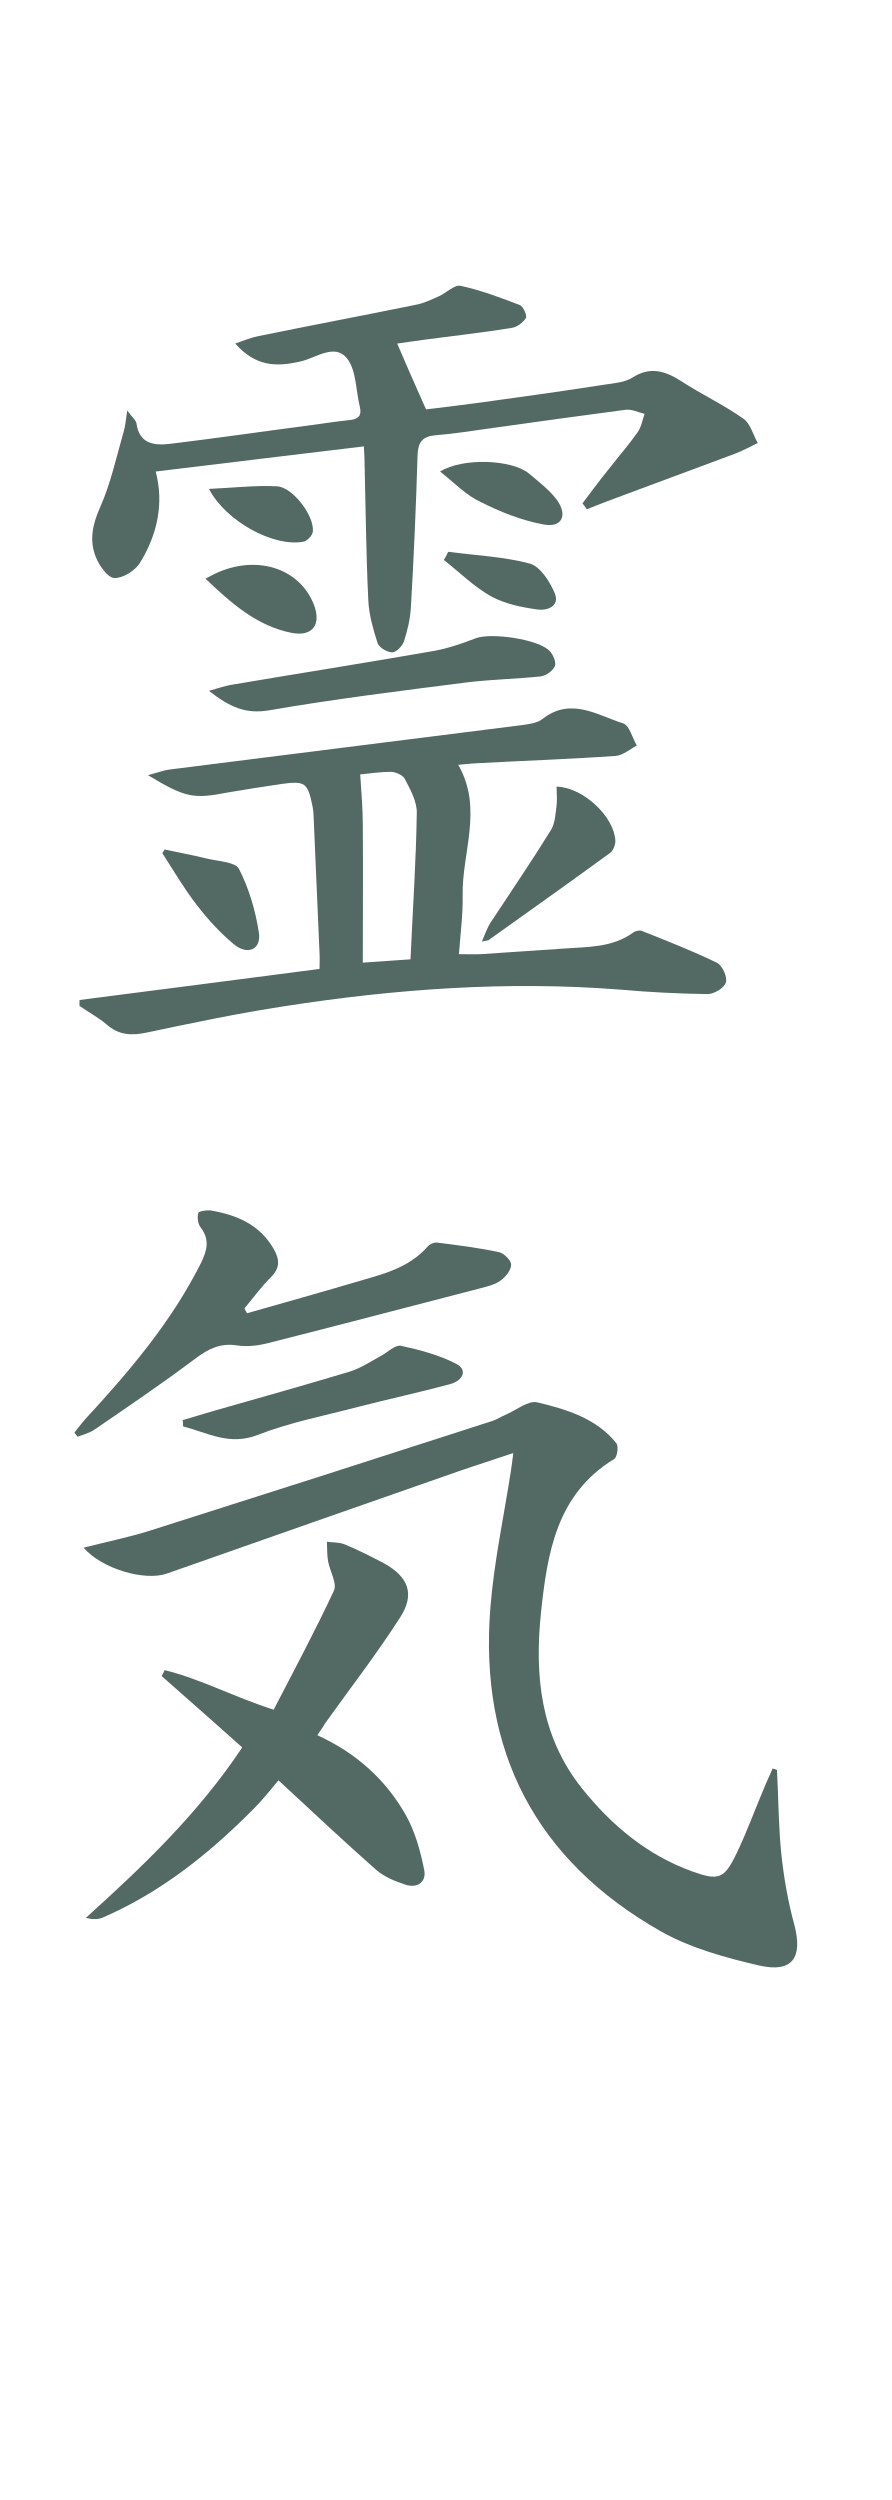
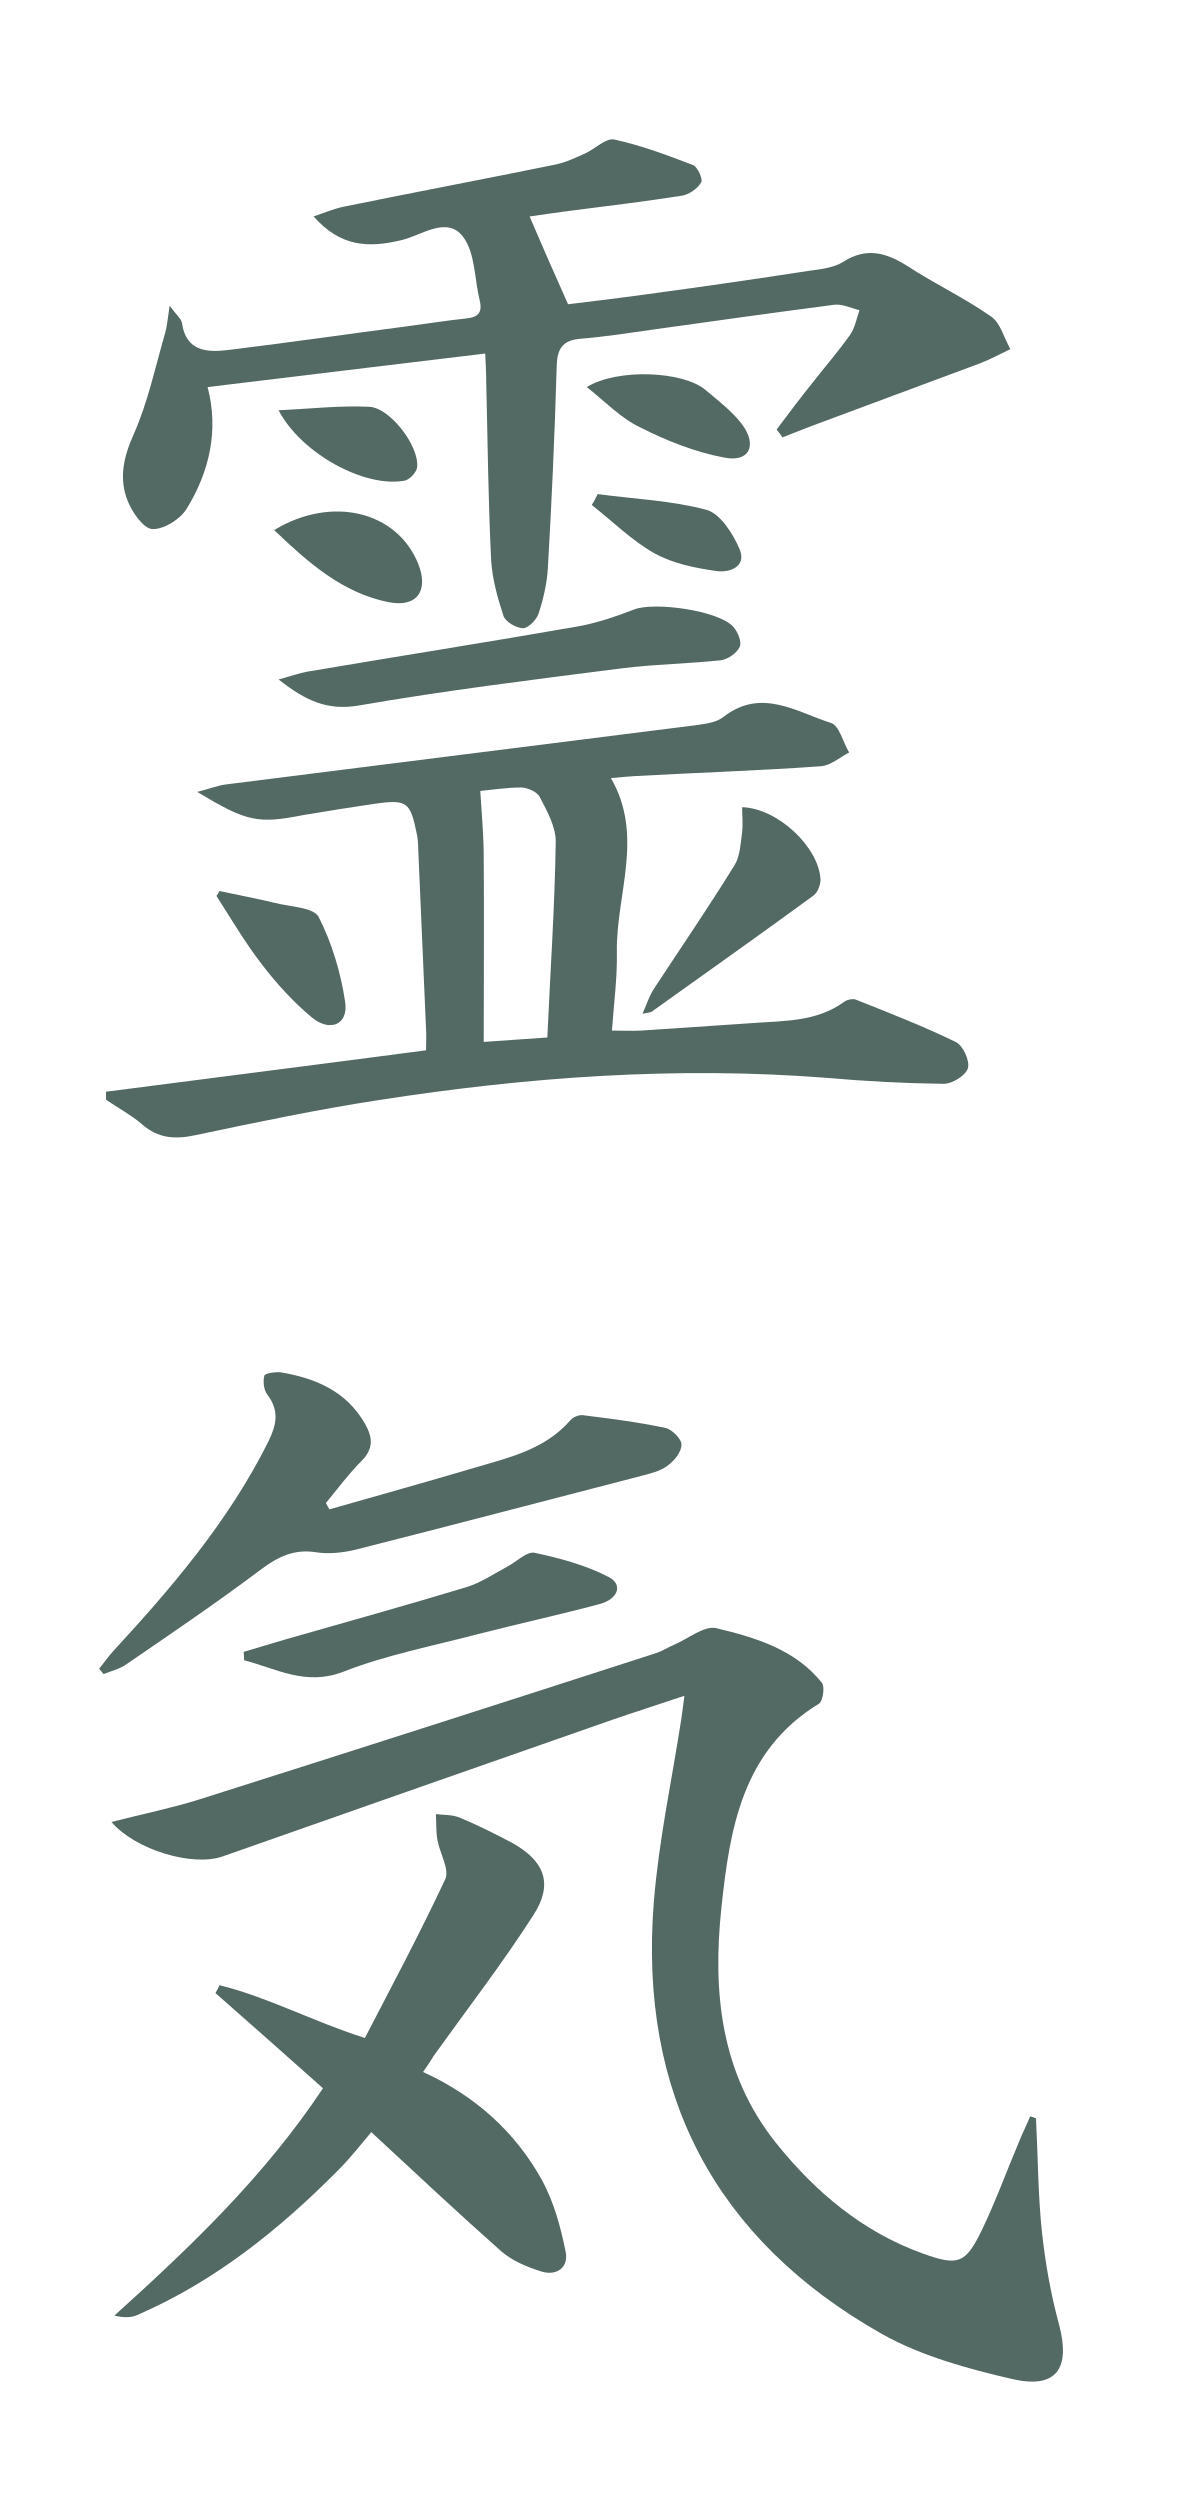
- <svg xmlns="http://www.w3.org/2000/svg" version="1.1" id="Calque_1" x="0px" y="0px" viewBox="0 0 241 676" style="enable-background:new 0 0 241 676;" xml:space="preserve">
+ <svg xmlns="http://www.w3.org/2000/svg" version="1.1" id="Calque_1" x="0px" y="0px" viewBox="0 0 241 507" style="enable-background:new 0 0 241 507;" xml:space="preserve">
  <style type="text/css">
	.st0{fill:#536964;}
</style>
  <g>
-     <path class="st0" d="M210.1,478.6c0.4,7.7,0.4,15.4,1.2,23c0.7,6.4,1.8,12.7,3.5,18.9c2.3,8.8-0.5,13-9.4,11   c-9.1-2.1-18.6-4.7-26.6-9.2c-33.9-19.2-49.3-48.8-46.2-87.6c1-12.5,3.7-24.9,5.6-37.3c0.2-1.2,0.3-2.4,0.6-4.5   c-5.3,1.8-10.1,3.3-14.7,4.9c-26.3,9.2-52.6,18.4-79,27.7c-6,2.1-17.6-1.3-22.5-7c6.2-1.6,12.2-2.8,17.9-4.6   c30.9-9.8,61.8-19.7,92.7-29.7c1.2-0.4,2.2-1.1,3.4-1.6c2.9-1.2,6.2-4,8.7-3.4c7.9,1.9,16,4.3,21.4,11.1c0.6,0.8,0.2,3.7-0.6,4.2   c-15.6,9.5-18.1,25.4-19.8,41.4c-1.8,17-0.2,33.5,11,47.6c8,10,17.6,18.1,29.8,22.5c7.2,2.6,8.7,2.1,12-4.7   c2.8-5.8,5-11.9,7.5-17.8c0.7-1.8,1.6-3.5,2.3-5.3C209.3,478.3,209.7,478.4,210.1,478.6z" />
-     <path class="st0" d="M40,209.6c2.7-0.7,4.2-1.3,5.7-1.5c31.7-4,63.5-8,95.2-12c2-0.3,4.3-0.5,5.8-1.7c7.7-6,14.8-1,21.8,1.2   c1.7,0.5,2.5,4,3.7,6c-1.9,1-3.8,2.7-5.8,2.8c-12.6,0.9-25.2,1.3-37.8,2c-1.4,0.1-2.7,0.2-4.7,0.4c6.8,11.8,1,23.6,1.2,35.3   c0.1,5.2-0.6,10.3-1,15.9c2.3,0,4.2,0.1,6,0c7.4-0.5,14.8-1,22.2-1.5c6.6-0.5,13.3-0.2,19-4.4c0.6-0.4,1.6-0.6,2.2-0.4   c6.8,2.7,13.7,5.4,20.3,8.6c1.5,0.7,2.9,3.8,2.5,5.3s-3.2,3.2-4.9,3.2c-7.9-0.1-15.7-0.5-23.6-1.2c-30.5-2.4-60.8-0.2-91,4.5   c-12.4,1.9-24.8,4.5-37.1,7.1c-4.2,0.9-7.6,0.7-10.9-2.2c-2.2-1.9-4.9-3.3-7.3-5c0-0.5,0-1.1,0-1.6c21.5-2.8,43-5.5,64.9-8.4   c0-1.5,0.1-2.9,0-4.3c-0.5-12.3-1.1-24.6-1.6-36.9c0-0.9-0.1-1.9-0.3-2.8c-1.3-6.4-2-6.9-8.5-6c-4.8,0.7-9.7,1.5-14.5,2.3   C52.3,216.1,50.1,215.7,40,209.6z M97.4,209.4c0.3,4.7,0.7,9.2,0.7,13.6c0.1,12.2,0,24.5,0,37.3c4.3-0.3,8.4-0.6,12.9-0.9   c0.6-13.4,1.5-26.4,1.7-39.5c0.1-3.1-1.7-6.3-3.2-9.2c-0.5-1.1-2.4-1.9-3.7-2C102.7,208.7,99.6,209.2,97.4,209.4z" />
-     <path class="st0" d="M157.5,136.1c2.4-3.2,4.8-6.4,7.3-9.5c2.5-3.2,5.2-6.3,7.6-9.7c1-1.4,1.3-3.3,1.9-5c-1.7-0.4-3.5-1.3-5.1-1.1   c-12.2,1.6-24.4,3.3-36.5,5c-5,0.7-10,1.5-15,1.9c-3.5,0.3-4.7,1.9-4.8,5.5c-0.4,13.7-1,27.4-1.8,41.1c-0.2,3.1-0.9,6.2-1.9,9.2   c-0.4,1.2-2.1,2.9-3.1,2.9c-1.4,0-3.6-1.3-4-2.5c-1.2-3.7-2.3-7.6-2.5-11.4c-0.6-12.1-0.7-24.3-1-36.4c0-1.7-0.1-3.4-0.2-5.4   c-19,2.3-37.5,4.5-56.3,6.8c2.3,8.7,0.4,17.1-4.2,24.6c-1.3,2.2-4.7,4.3-7,4.2c-1.8-0.1-4.1-3.4-5-5.7c-1.8-4.5-0.9-8.8,1.2-13.5   c2.9-6.5,4.4-13.7,6.4-20.6c0.4-1.4,0.5-2.9,0.9-5.5c1.4,1.9,2.4,2.7,2.5,3.5c0.8,5.7,5,6,9.2,5.5c12.4-1.5,24.7-3.3,37-4.9   c3.8-0.5,7.5-1.1,11.3-1.5c2.4-0.2,3.5-1.1,2.9-3.6c-1.1-4.4-0.9-9.7-3.4-13c-3.3-4.3-8.5-0.2-12.5,0.7c-6.7,1.6-12.3,1.4-17.8-4.8   c2.3-0.8,4.2-1.6,6.2-2c14.2-2.9,28.5-5.6,42.7-8.5c2.1-0.4,4.2-1.4,6.2-2.3s4.2-3.2,5.9-2.8c5.5,1.2,10.8,3.2,16,5.2   c0.9,0.4,2,2.9,1.6,3.5c-0.8,1.3-2.5,2.5-4,2.7c-7.6,1.2-15.3,2.1-23,3.1c-2.7,0.4-5.3,0.7-7.8,1.1c2.4,5.6,4.8,11.1,7.8,17.8   c4.2-0.5,10-1.2,15.8-2c11.1-1.5,22.2-3.1,33.2-4.8c2.3-0.3,4.9-0.6,6.8-1.8c4.7-3,8.7-1.9,13.1,0.9c5.5,3.6,11.5,6.4,16.9,10.2   c1.9,1.3,2.6,4.3,3.9,6.6c-2.1,1-4.1,2.1-6.2,2.9c-11.2,4.2-22.4,8.3-33.6,12.5c-2.1,0.8-4.2,1.6-6.4,2.5   C158.2,137,157.9,136.6,157.5,136.1z" />
-     <path class="st0" d="M85.8,469.2c10.7,4.9,18.7,12.2,24.1,21.9c2.4,4.4,3.8,9.5,4.8,14.5c0.7,3.3-1.9,5.1-5.1,4   c-2.8-0.9-5.7-2.1-7.9-4c-8.6-7.6-17-15.5-26.4-24.2c-2.2,2.6-4.3,5.3-6.7,7.7c-12,12.1-25.1,22.6-40.8,29.4   c-1.3,0.6-2.9,0.5-4.6,0.1c15.5-14,30.4-28.2,42.3-46.1c-7.2-6.4-14.5-12.9-21.8-19.3c0.3-0.5,0.6-1.1,0.8-1.6   c9.8,2.4,18.8,7.3,29.5,10.7c5.5-10.6,11.2-21.3,16.3-32.2c0.9-2-1.1-5.2-1.6-8c-0.3-1.7-0.2-3.5-0.3-5.2c1.6,0.2,3.3,0.1,4.8,0.7   c3.6,1.5,7.2,3.3,10.6,5.1c6.7,3.7,8.5,8.4,4.3,14.8c-6.3,9.8-13.4,19-20.2,28.5C87.4,466.9,86.8,467.7,85.8,469.2z" />
-     <path class="st0" d="M66.8,355.1c9.8-2.8,19.5-5.5,29.3-8.4c7.1-2.1,14.4-3.7,19.6-9.7c0.5-0.6,1.7-1.1,2.5-1   c5.6,0.7,11.2,1.4,16.8,2.6c1.3,0.3,3.3,2.3,3.2,3.4c0,1.5-1.5,3.3-2.9,4.3c-1.5,1.1-3.4,1.5-5.2,2c-19.4,5-38.7,10.1-58.1,15   c-2.5,0.6-5.4,0.9-7.9,0.5c-4.5-0.7-7.7,0.9-11.2,3.5c-8.9,6.7-18.2,13-27.4,19.3c-1.3,0.9-3,1.3-4.5,1.9c-0.3-0.4-0.6-0.7-0.9-1.1   c1-1.2,1.9-2.5,2.9-3.6c12-13,23.4-26.4,31.4-42.4c1.7-3.5,2.3-6.3-0.2-9.6c-0.7-0.9-0.9-2.6-0.6-3.8c0.1-0.5,2.2-0.8,3.3-0.7   c7.1,1.2,13.3,3.8,17.1,10.4c1.6,2.8,1.8,5.1-0.7,7.6c-2.6,2.6-4.8,5.6-7.2,8.5C66.4,354.4,66.6,354.8,66.8,355.1z" />
-     <path class="st0" d="M56.5,186.8c2.8-0.8,4.3-1.3,5.9-1.6c18.3-3.1,36.7-6,55-9.2c3.8-0.7,7.6-2,11.2-3.4   c4.1-1.6,17.1,0.2,20.1,3.5c0.9,1,1.8,3.1,1.3,4.1c-0.6,1.3-2.4,2.5-3.8,2.7c-6.6,0.7-13.2,0.8-19.8,1.6c-18,2.3-35.9,4.5-53.8,7.6   C66.4,193.1,62.1,191.2,56.5,186.8z" />
-     <path class="st0" d="M49.4,384c2.8-0.8,5.6-1.7,8.4-2.5c12.2-3.5,24.5-6.9,36.7-10.6c3-0.9,5.6-2.7,8.4-4.2c1.9-1,3.9-3.1,5.5-2.8   c5.1,1.1,10.4,2.5,15,4.9c3,1.5,2,4.5-1.8,5.5c-8.2,2.2-16.5,4-24.7,6.1c-9.1,2.4-18.5,4.2-27.2,7.6c-7.7,3-13.6-0.6-20.2-2.3   C49.5,385.1,49.5,384.6,49.4,384z" />
-     <path class="st0" d="M130.3,254.6c0.9-2.1,1.4-3.6,2.2-4.9c5.5-8.4,11.2-16.7,16.5-25.3c1.1-1.8,1.2-4.4,1.5-6.6   c0.2-1.7,0-3.4,0-5.1c7.2,0.2,15.6,8.1,15.9,14.7c0,1.1-0.6,2.6-1.4,3.2c-10.8,7.9-21.7,15.6-32.6,23.4   C132.2,254.3,131.7,254.3,130.3,254.6z" />
-     <path class="st0" d="M44.5,229.7c3.7,0.8,7.5,1.5,11.2,2.4c3.1,0.8,7.8,0.9,8.9,2.8c2.7,5.3,4.5,11.3,5.4,17.3   c0.7,4.6-3.1,6.2-6.8,3.1c-3.7-3.1-7-6.7-10-10.6c-3.4-4.4-6.3-9.3-9.3-14C44.1,230.4,44.3,230.1,44.5,229.7z" />
-     <path class="st0" d="M55.6,156.5c11.7-7.1,24.9-3.8,29.2,6.8c2.2,5.5-0.2,9-6.1,7.8C69.4,169.2,62.5,163.1,55.6,156.5z" />
-     <path class="st0" d="M119,127.5c6.1-3.8,19.5-3.3,24.1,0.6c2.6,2.2,5.5,4.4,7.5,7.1c3,4.2,1.3,7.6-3.7,6.6   c-5.9-1.1-11.7-3.4-17-6.1C126,133.9,122.8,130.5,119,127.5z" />
-     <path class="st0" d="M56.5,132.2c6.6-0.3,12.5-1,18.4-0.7c4.2,0.2,10.1,7.9,9.7,12.2c-0.1,1.1-1.6,2.7-2.7,2.8   C73.9,147.9,61.1,141,56.5,132.2z" />
-     <path class="st0" d="M121.2,149.2c7.4,1,15,1.3,22.1,3.2c2.8,0.8,5.4,4.9,6.7,8c1.5,3.6-2.2,4.8-4.7,4.4c-4.3-0.6-8.8-1.5-12.6-3.6   c-4.6-2.6-8.5-6.5-12.7-9.8C120.5,150.7,120.8,150,121.2,149.2z" />
+     <path class="st0" d="M210.1,429.6c0.4,7.7,0.4,15.4,1.2,23c0.7,6.4,1.8,12.7,3.5,18.9c2.3,8.8-0.5,13-9.4,11   c-9.1-2.1-18.6-4.7-26.6-9.2c-33.9-19.2-49.3-48.8-46.2-87.6c1-12.5,3.7-24.9,5.6-37.3c0.2-1.2,0.3-2.4,0.6-4.5   c-5.3,1.8-10.1,3.3-14.7,4.9c-26.3,9.2-52.6,18.4-79,27.7c-6,2.1-17.6-1.3-22.5-7c6.2-1.6,12.2-2.8,17.9-4.6   c30.9-9.8,61.8-19.7,92.7-29.7c1.2-0.4,2.2-1.1,3.4-1.6c2.9-1.2,6.2-4,8.7-3.4c7.9,1.9,16,4.3,21.4,11.1c0.6,0.8,0.2,3.7-0.6,4.2   c-15.6,9.5-18.1,25.4-19.8,41.4c-1.8,17-0.2,33.5,11,47.6c8,10,17.6,18.1,29.8,22.5c7.2,2.6,8.7,2.1,12-4.7   c2.8-5.8,5-11.9,7.5-17.8c0.7-1.8,1.6-3.5,2.3-5.3C209.3,429.3,209.7,429.4,210.1,429.6z" />
+     <path class="st0" d="M40,160.6c2.7-0.7,4.2-1.3,5.7-1.5c31.7-4,63.5-8,95.2-12c2-0.3,4.3-0.5,5.8-1.7c7.7-6,14.8-1,21.8,1.2   c1.7,0.5,2.5,4,3.7,6c-1.9,1-3.8,2.7-5.8,2.8c-12.6,0.9-25.2,1.3-37.8,2c-1.4,0.1-2.7,0.2-4.7,0.4c6.8,11.8,1,23.6,1.2,35.3   c0.1,5.2-0.6,10.3-1,15.9c2.3,0,4.2,0.1,6,0c7.4-0.5,14.8-1,22.2-1.5c6.6-0.5,13.3-0.2,19-4.4c0.6-0.4,1.6-0.6,2.2-0.4   c6.8,2.7,13.7,5.4,20.3,8.6c1.5,0.7,2.9,3.8,2.5,5.3s-3.2,3.2-4.9,3.2c-7.9-0.1-15.7-0.5-23.6-1.2c-30.5-2.4-60.8-0.2-91,4.5   c-12.4,1.9-24.8,4.5-37.1,7.1c-4.2,0.9-7.6,0.7-10.9-2.2c-2.2-1.9-4.9-3.3-7.3-5c0-0.5,0-1.1,0-1.6c21.5-2.8,43-5.5,64.9-8.4   c0-1.5,0.1-2.9,0-4.3c-0.5-12.3-1.1-24.6-1.6-36.9c0-0.9-0.1-1.9-0.3-2.8c-1.3-6.4-2-6.9-8.5-6c-4.8,0.7-9.7,1.5-14.5,2.3   C52.3,167.1,50.1,166.7,40,160.6z M97.4,160.4c0.3,4.7,0.7,9.2,0.7,13.6c0.1,12.2,0,24.5,0,37.3c4.3-0.3,8.4-0.6,12.9-0.9   c0.6-13.4,1.5-26.4,1.7-39.5c0.1-3.1-1.7-6.3-3.2-9.2c-0.5-1.1-2.4-1.9-3.7-2C102.7,159.7,99.6,160.2,97.4,160.4z" />
+     <path class="st0" d="M157.5,87.1c2.4-3.2,4.8-6.4,7.3-9.5c2.5-3.2,5.2-6.3,7.6-9.7c1-1.4,1.3-3.3,1.9-5c-1.7-0.4-3.5-1.3-5.1-1.1   c-12.2,1.6-24.4,3.3-36.5,5c-5,0.7-10,1.5-15,1.9c-3.5,0.3-4.7,1.9-4.8,5.5c-0.4,13.7-1,27.4-1.8,41.1c-0.2,3.1-0.9,6.2-1.9,9.2   c-0.4,1.2-2.1,2.9-3.1,2.9c-1.4,0-3.6-1.3-4-2.5c-1.2-3.7-2.3-7.6-2.5-11.4c-0.6-12.1-0.7-24.3-1-36.4c0-1.7-0.1-3.4-0.2-5.4   c-19,2.3-37.5,4.5-56.3,6.8c2.3,8.7,0.4,17.1-4.2,24.6c-1.3,2.2-4.7,4.3-7,4.2c-1.8-0.1-4.1-3.4-5-5.7c-1.8-4.5-0.9-8.8,1.2-13.5   c2.9-6.5,4.4-13.7,6.4-20.6c0.4-1.4,0.5-2.9,0.9-5.5c1.4,1.9,2.4,2.7,2.5,3.5c0.8,5.7,5,6,9.2,5.5c12.4-1.5,24.7-3.3,37-4.9   c3.8-0.5,7.5-1.1,11.3-1.5c2.4-0.2,3.5-1.1,2.9-3.6c-1.1-4.4-0.9-9.7-3.4-13c-3.3-4.3-8.5-0.2-12.5,0.7c-6.7,1.6-12.3,1.4-17.8-4.8   c2.3-0.8,4.2-1.6,6.2-2c14.2-2.9,28.5-5.6,42.7-8.5c2.1-0.4,4.2-1.4,6.2-2.3s4.2-3.2,5.9-2.8c5.5,1.2,10.8,3.2,16,5.2   c0.9,0.4,2,2.9,1.6,3.5c-0.8,1.3-2.5,2.5-4,2.7c-7.6,1.2-15.3,2.1-23,3.1c-2.7,0.4-5.3,0.7-7.8,1.1c2.4,5.6,4.8,11.1,7.8,17.8   c4.2-0.5,10-1.2,15.8-2c11.1-1.5,22.2-3.1,33.2-4.8c2.3-0.3,4.9-0.6,6.8-1.8c4.7-3,8.7-1.9,13.1,0.9c5.5,3.6,11.5,6.4,16.9,10.2   c1.9,1.3,2.6,4.3,3.9,6.6c-2.1,1-4.1,2.1-6.2,2.9c-11.2,4.2-22.4,8.3-33.6,12.5c-2.1,0.8-4.2,1.6-6.4,2.5   C158.2,88,157.9,87.6,157.5,87.1z" />
+     <path class="st0" d="M85.8,420.2c10.7,4.9,18.7,12.2,24.1,21.9c2.4,4.4,3.8,9.5,4.8,14.5c0.7,3.3-1.9,5.1-5.1,4   c-2.8-0.9-5.7-2.1-7.9-4c-8.6-7.6-17-15.5-26.4-24.2c-2.2,2.6-4.3,5.3-6.7,7.7c-12,12.1-25.1,22.6-40.8,29.4   c-1.3,0.6-2.9,0.5-4.6,0.1c15.5-14,30.4-28.2,42.3-46.1c-7.2-6.4-14.5-12.9-21.8-19.3c0.3-0.5,0.6-1.1,0.8-1.6   c9.8,2.4,18.8,7.3,29.5,10.7c5.5-10.6,11.2-21.3,16.3-32.2c0.9-2-1.1-5.2-1.6-8c-0.3-1.7-0.2-3.5-0.3-5.2c1.6,0.2,3.3,0.1,4.8,0.7   c3.6,1.5,7.2,3.3,10.6,5.1c6.7,3.7,8.5,8.4,4.3,14.8c-6.3,9.8-13.4,19-20.2,28.5C87.4,417.9,86.8,418.7,85.8,420.2z" />
+     <path class="st0" d="M66.8,306.1c9.8-2.8,19.5-5.5,29.3-8.4c7.1-2.1,14.4-3.7,19.6-9.7c0.5-0.6,1.7-1.1,2.5-1   c5.6,0.7,11.2,1.4,16.8,2.6c1.3,0.3,3.3,2.3,3.2,3.4c0,1.5-1.5,3.3-2.9,4.3c-1.5,1.1-3.4,1.5-5.2,2c-19.4,5-38.7,10.1-58.1,15   c-2.5,0.6-5.4,0.9-7.9,0.5c-4.5-0.7-7.7,0.9-11.2,3.5c-8.9,6.7-18.2,13-27.4,19.3c-1.3,0.9-3,1.3-4.5,1.9c-0.3-0.4-0.6-0.7-0.9-1.1   c1-1.2,1.9-2.5,2.9-3.6c12-13,23.4-26.4,31.4-42.4c1.7-3.5,2.3-6.3-0.2-9.6c-0.7-0.9-0.9-2.6-0.6-3.8c0.1-0.5,2.2-0.8,3.3-0.7   c7.1,1.2,13.3,3.8,17.1,10.4c1.6,2.8,1.8,5.1-0.7,7.6c-2.6,2.6-4.8,5.6-7.2,8.5C66.4,305.4,66.6,305.8,66.8,306.1z" />
+     <path class="st0" d="M56.5,137.8c2.8-0.8,4.3-1.3,5.9-1.6c18.3-3.1,36.7-6,55-9.2c3.8-0.7,7.6-2,11.2-3.4   c4.1-1.6,17.1,0.2,20.1,3.5c0.9,1,1.8,3.1,1.3,4.1c-0.6,1.3-2.4,2.5-3.8,2.7c-6.6,0.7-13.2,0.8-19.8,1.6c-18,2.3-35.9,4.5-53.8,7.6   C66.4,144.1,62.1,142.2,56.5,137.8z" />
+     <path class="st0" d="M49.4,335c2.8-0.8,5.6-1.7,8.4-2.5c12.2-3.5,24.5-6.9,36.7-10.6c3-0.9,5.6-2.7,8.4-4.2c1.9-1,3.9-3.1,5.5-2.8   c5.1,1.1,10.4,2.5,15,4.9c3,1.5,2,4.5-1.8,5.5c-8.2,2.2-16.5,4-24.7,6.1c-9.1,2.4-18.5,4.2-27.2,7.6c-7.7,3-13.6-0.6-20.2-2.3   C49.5,336.1,49.5,335.6,49.4,335z" />
+     <path class="st0" d="M130.3,205.6c0.9-2.1,1.4-3.6,2.2-4.9c5.5-8.4,11.2-16.7,16.5-25.3c1.1-1.8,1.2-4.4,1.5-6.6   c0.2-1.7,0-3.4,0-5.1c7.2,0.2,15.6,8.1,15.9,14.7c0,1.1-0.6,2.6-1.4,3.2c-10.8,7.9-21.7,15.6-32.6,23.4   C132.2,205.3,131.7,205.3,130.3,205.6z" />
+     <path class="st0" d="M44.5,180.7c3.7,0.8,7.5,1.5,11.2,2.4c3.1,0.8,7.8,0.9,8.9,2.8c2.7,5.3,4.5,11.3,5.4,17.3   c0.7,4.6-3.1,6.2-6.8,3.1c-3.7-3.1-7-6.7-10-10.6c-3.4-4.4-6.3-9.3-9.3-14C44.1,181.4,44.3,181.1,44.5,180.7z" />
+     <path class="st0" d="M55.6,107.5c11.7-7.1,24.9-3.8,29.2,6.8c2.2,5.5-0.2,9-6.1,7.8C69.4,120.2,62.5,114.1,55.6,107.5z" />
+     <path class="st0" d="M119,78.5c6.1-3.8,19.5-3.3,24.1,0.6c2.6,2.2,5.5,4.4,7.5,7.1c3,4.2,1.3,7.6-3.7,6.6c-5.9-1.1-11.7-3.4-17-6.1   C126,84.9,122.8,81.5,119,78.5z" />
+     <path class="st0" d="M56.5,83.2c6.6-0.3,12.5-1,18.4-0.7c4.2,0.2,10.1,7.9,9.7,12.2c-0.1,1.1-1.6,2.7-2.7,2.8   C73.9,98.9,61.1,92,56.5,83.2z" />
+     <path class="st0" d="M121.2,100.2c7.4,1,15,1.3,22.1,3.2c2.8,0.8,5.4,4.9,6.7,8c1.5,3.6-2.2,4.8-4.7,4.4c-4.3-0.6-8.8-1.5-12.6-3.6   c-4.6-2.6-8.5-6.5-12.7-9.8C120.5,101.7,120.8,101,121.2,100.2z" />
  </g>
</svg>
